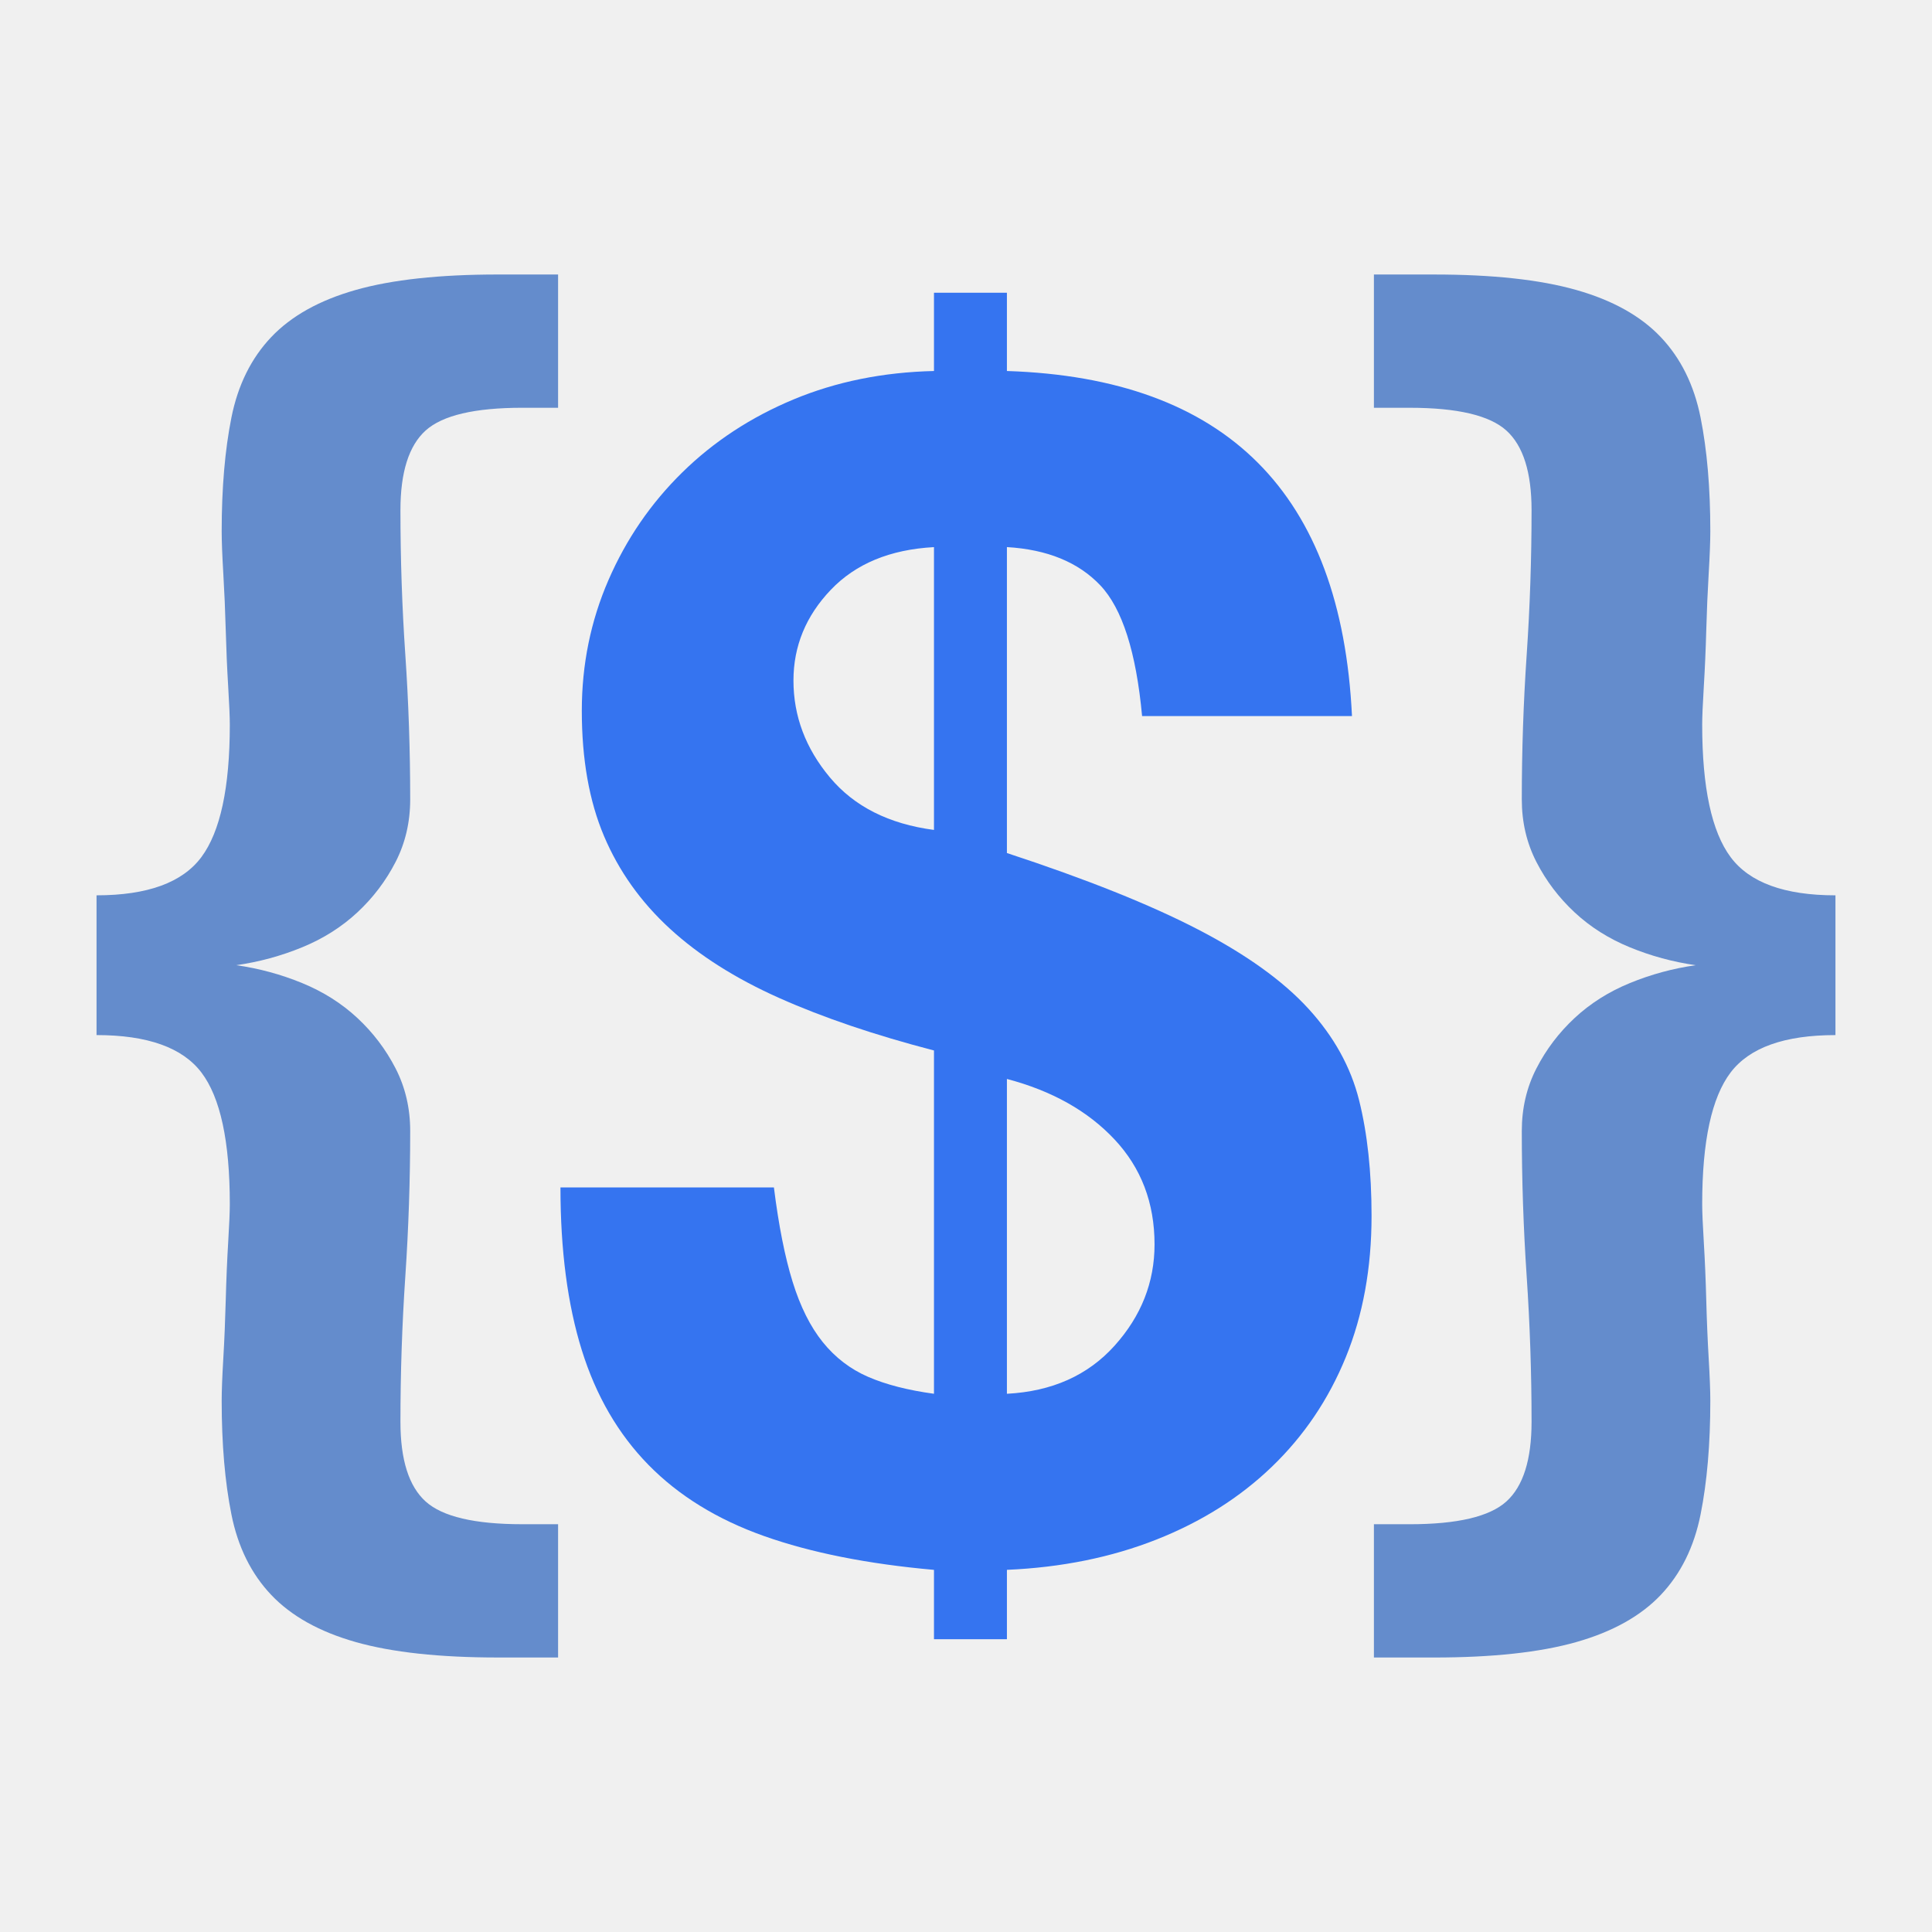
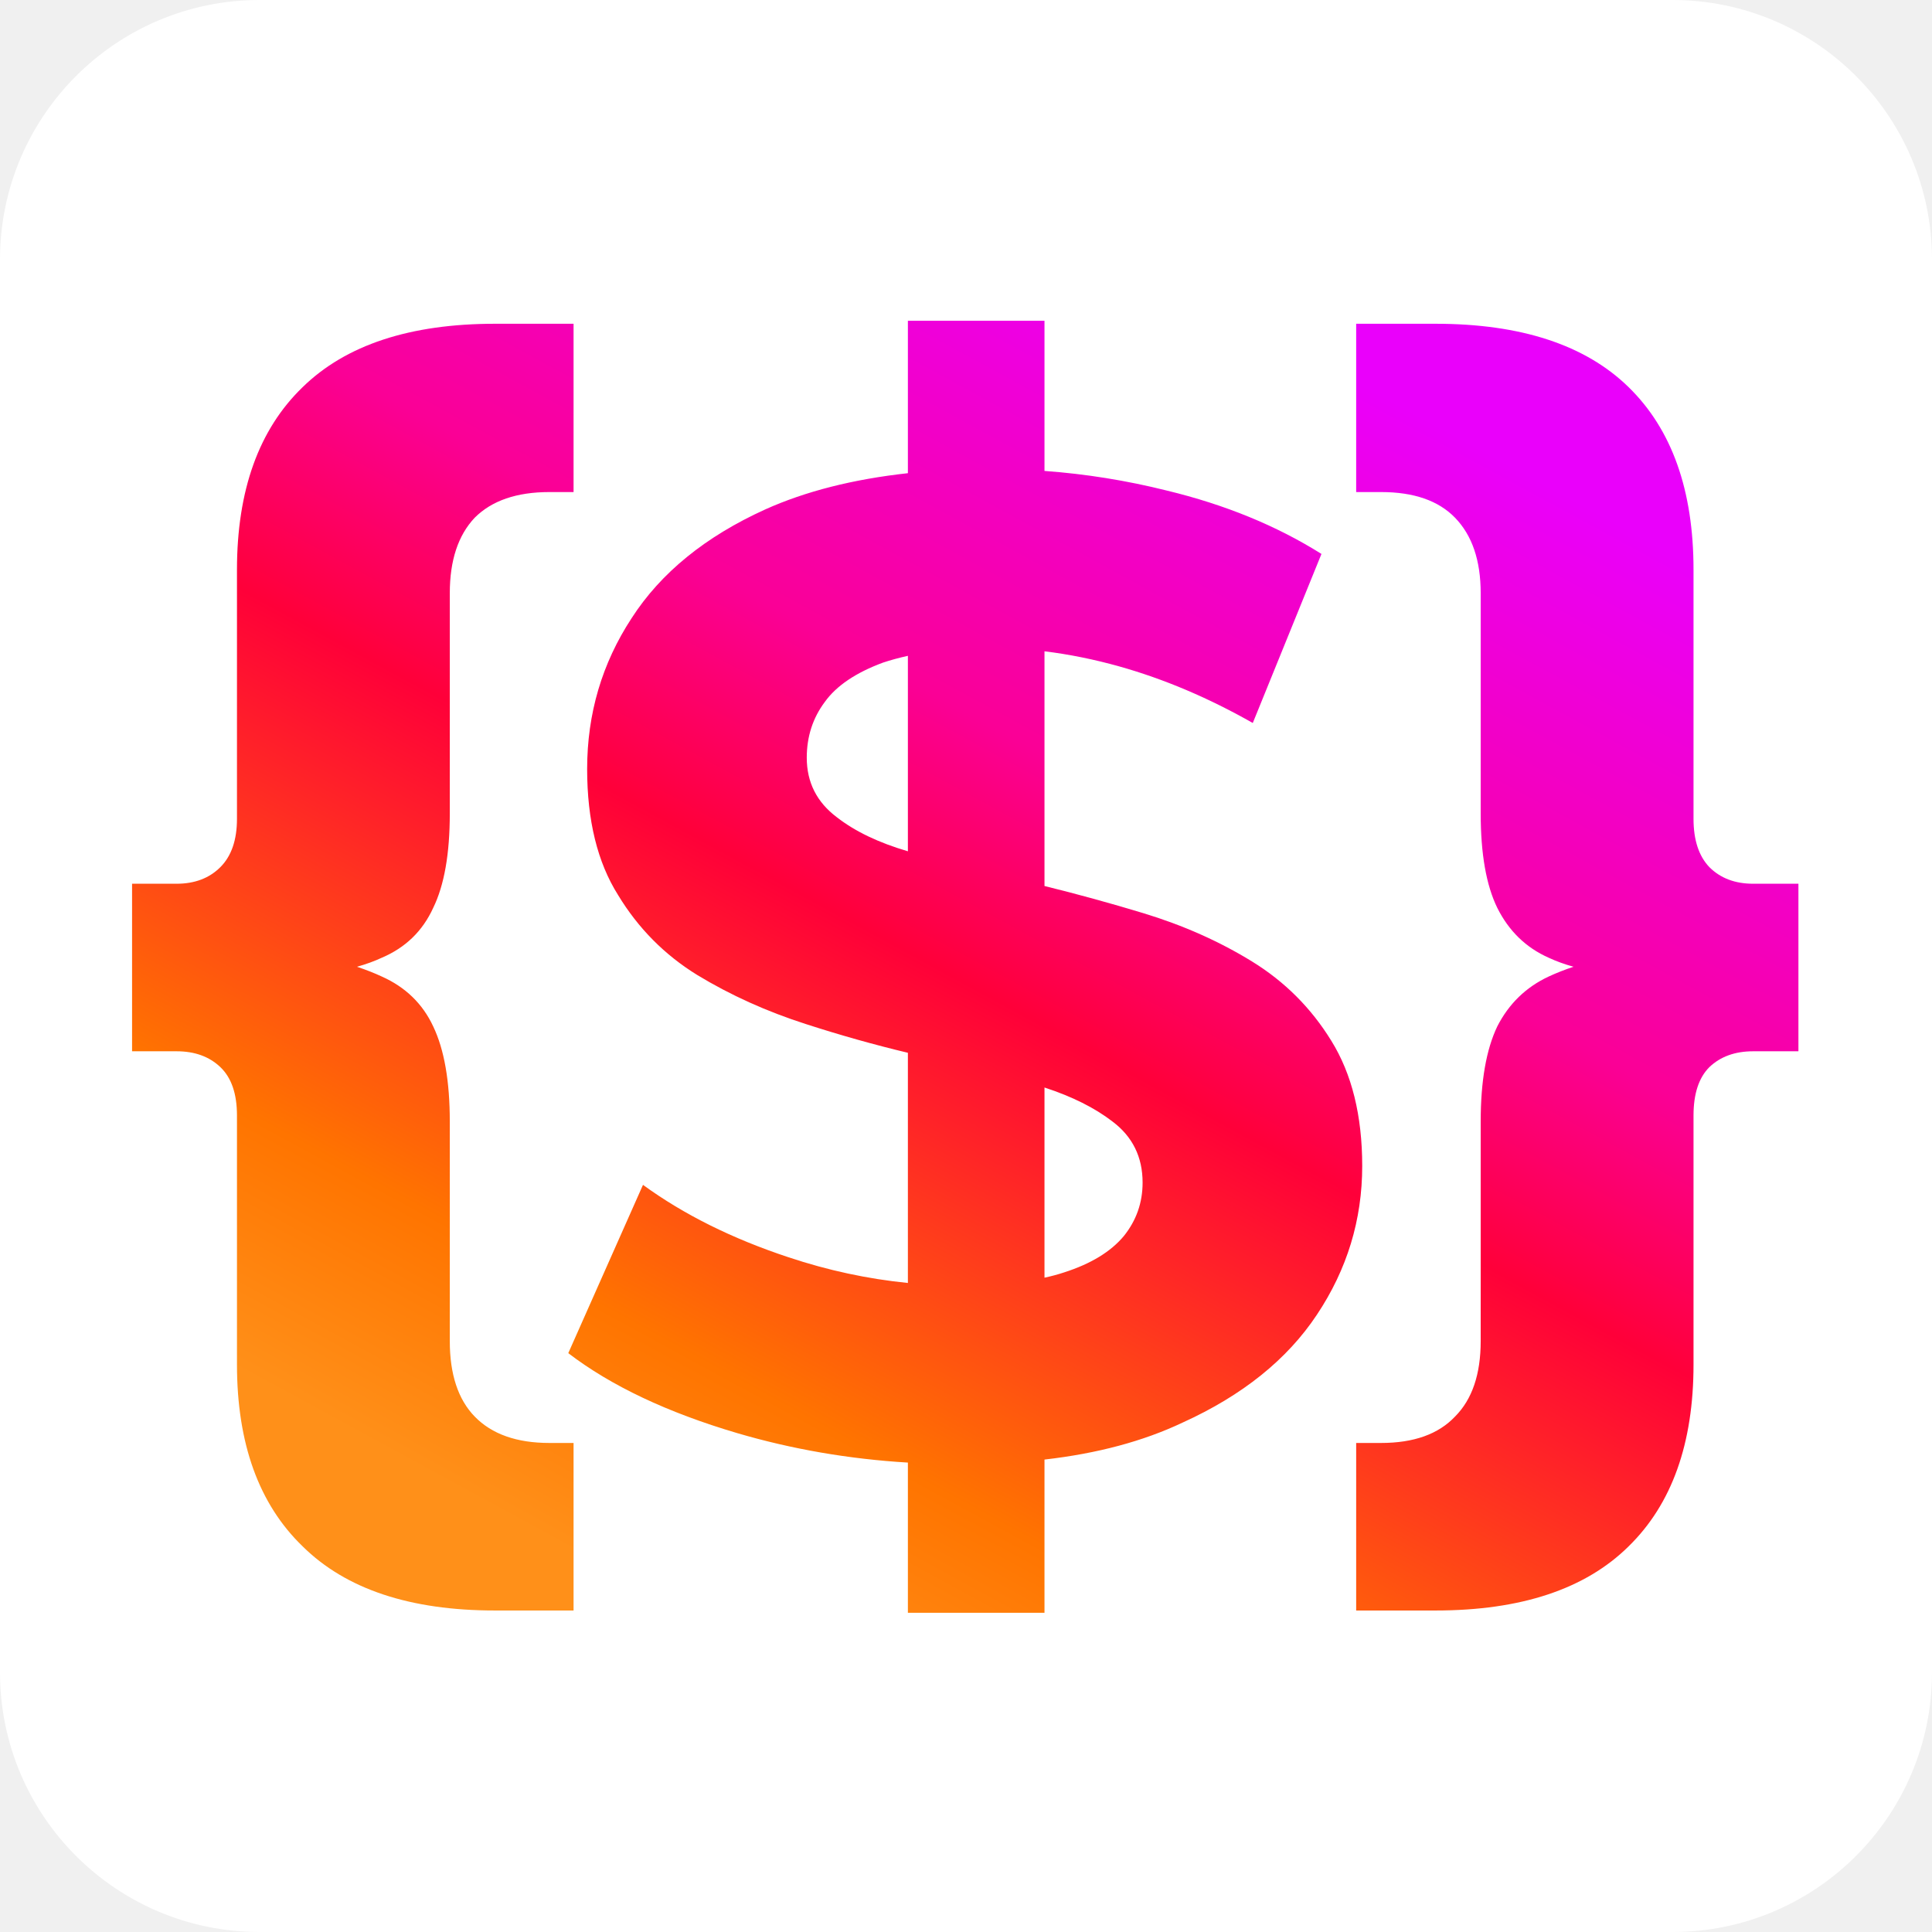
- <svg xmlns="http://www.w3.org/2000/svg" xml:space="preserve" width="40" height="40" version="1.1" viewBox="0 0 1793.77 1538.57">
+ <svg xmlns="http://www.w3.org/2000/svg" version="1.2" viewBox="0 0 256 256" width="256" height="256">
  <defs>
-  </defs>
-   <g id="Layer_x0020_1">
-     <rect style="stroke:transparent;stroke-width:7.32;stroke-miterlimit:22.926;fill:transparent" x="3.66" y="3.66" width="1786.45" height="1531.25" rx="98.19" ry="84.16" />
-     <path style="fill:#3574F0;fill-rule:nonzero" d="M934.87 1166.46c41.84,-2.2 75.14,-17.07 99.91,-44.59 24.77,-27.53 37.16,-58.9 37.16,-94.13 0,-38.53 -12.38,-71.01 -37.16,-97.43 -24.77,-26.42 -58.08,-45.14 -99.91,-56.15l0 292.31zm-67.71 -786.08c-40.74,2.2 -72.66,15.41 -95.79,39.63 -23.12,24.22 -34.68,52.29 -34.68,84.22 0,33.03 11.29,63.03 33.86,90 22.57,26.98 54.77,43.21 96.61,48.72l0 -262.58zm0 1013.98l0 -64.41c-61.66,-5.5 -114.22,-15.97 -157.71,-31.38 -43.49,-15.41 -79.27,-37.43 -107.34,-66.06 -28.07,-28.63 -48.72,-64.13 -61.93,-106.52 -13.21,-42.39 -19.82,-92.76 -19.82,-151.11l198.18 0c4.4,35.23 10.18,64.41 17.34,87.53 7.16,23.12 16.51,41.84 28.07,56.15 11.56,14.31 25.6,25.05 42.11,32.2 16.51,7.16 36.88,12.39 61.1,15.69l0 -318.73c-55.05,-14.31 -102.94,-30.55 -143.67,-48.72 -40.74,-18.16 -74.59,-39.63 -101.57,-64.41 -26.97,-24.77 -47.34,-53.4 -61.1,-85.88 -13.76,-32.48 -20.64,-71.29 -20.64,-116.43 0,-42.93 8.26,-83.39 24.77,-121.38 16.51,-37.98 39.36,-71.29 68.53,-99.91 29.18,-28.63 63.58,-51.19 103.22,-67.71 39.63,-16.51 83.12,-25.32 130.46,-26.42l0 -72.67 67.71 0 0 72.67c203.68,6.6 310.47,113.4 320.38,320.38l-194.87 0c-5.5,-59.45 -18.44,-99.91 -38.81,-121.38 -20.37,-21.47 -49.27,-33.31 -86.7,-35.51l0 284.05c73.76,24.22 132.94,47.89 177.53,71.01 44.59,23.12 78.72,47.61 102.39,73.49 23.67,25.87 39.36,54.22 47.07,85.05 7.71,30.83 11.56,66.61 11.56,107.34 0,48.44 -7.98,92.2 -23.94,131.29 -15.97,39.08 -38.81,72.94 -68.54,101.56 -29.72,28.63 -65.5,51.2 -107.34,67.71 -41.84,16.51 -88.08,25.87 -138.72,28.07l0 64.41 -67.71 0z" />
-     <g id="_2972599030368">
-       <path style="fill:#648CCC;fill-rule:nonzero" d="M462.33 1411.31c-54.32,0 -98.33,-4.78 -132.03,-14.33 -33.7,-9.56 -59.85,-24.14 -78.46,-43.76 -18.61,-19.62 -30.93,-44.51 -36.97,-74.69 -6.04,-30.18 -9.05,-65.38 -9.05,-105.62 0,-9.05 0.5,-22.13 1.51,-39.23 1.01,-17.1 1.76,-35.21 2.27,-54.32 0.5,-19.11 1.26,-36.97 2.26,-53.56 1.01,-16.6 1.51,-28.42 1.51,-35.46 0,-58.34 -8.8,-99.08 -26.41,-122.22 -17.6,-23.13 -50.05,-34.7 -97.33,-34.7l0 -129.76c47.28,0 79.72,-11.82 97.33,-35.46 17.6,-23.64 26.41,-64.63 26.41,-122.97 0,-7.04 -0.5,-18.86 -1.51,-35.46 -1.01,-16.6 -1.76,-33.95 -2.26,-52.06 -0.5,-18.11 -1.26,-35.71 -2.27,-52.81 -1.01,-17.1 -1.51,-30.18 -1.51,-39.23 0,-40.24 3.02,-75.45 9.05,-105.62 6.03,-30.18 18.36,-55.08 36.97,-74.69 18.61,-19.62 44.76,-34.2 78.46,-43.76 33.7,-9.56 77.71,-14.34 132.03,-14.34l55.83 0 0 123.73 -33.2 0c-44.26,0 -74.18,7.04 -89.78,21.12 -15.59,14.08 -23.39,38.73 -23.39,73.94 0,45.27 1.51,90.03 4.53,134.29 3.02,44.26 4.53,89.02 4.53,134.29 0,21.12 -4.53,40.49 -13.58,58.09 -9.05,17.6 -20.87,33.19 -35.46,46.77 -14.59,13.58 -31.69,24.4 -51.3,32.44 -19.62,8.05 -39.98,13.58 -61.11,16.6 21.12,3.02 41.49,8.55 61.11,16.59 19.61,8.05 36.72,18.86 51.3,32.44 14.59,13.58 26.41,29.17 35.46,46.77 9.05,17.6 13.58,36.97 13.58,58.09 0,45.27 -1.51,90.28 -4.53,135.04 -3.02,44.76 -4.53,89.78 -4.53,135.05 0,35.21 7.79,59.85 23.39,73.94 15.59,14.08 45.52,21.12 89.78,21.12l33.2 0 0 123.73 -55.83 0z" />
-       <path style="fill:#648CCC;fill-rule:nonzero" d="M1275.61 1411.31l0 -123.73 33.2 0c44.26,0 74.19,-7.04 89.78,-21.12 15.59,-14.08 23.39,-38.73 23.39,-73.94 0,-45.27 -1.51,-90.28 -4.53,-135.05 -3.02,-44.76 -4.53,-89.78 -4.53,-135.04 0,-21.12 4.53,-40.49 13.58,-58.09 9.05,-17.6 20.87,-33.19 35.46,-46.77 14.59,-13.58 31.69,-24.4 51.3,-32.44 19.61,-8.05 39.98,-13.58 61.11,-16.59 -21.12,-3.02 -41.5,-8.55 -61.11,-16.6 -19.62,-8.05 -36.72,-18.86 -51.3,-32.44 -14.59,-13.58 -26.41,-29.17 -35.46,-46.77 -9.05,-17.6 -13.58,-36.97 -13.58,-58.09 0,-45.27 1.51,-90.03 4.53,-134.29 3.02,-44.26 4.53,-89.02 4.53,-134.29 0,-35.21 -7.8,-59.85 -23.39,-73.94 -15.59,-14.08 -45.52,-21.12 -89.78,-21.12l-33.2 0 0 -123.73 55.83 0c54.32,0 98.33,4.78 132.03,14.34 33.7,9.55 59.85,24.14 78.46,43.76 18.61,19.61 30.93,44.51 36.97,74.69 6.03,30.17 9.05,65.38 9.05,105.62 0,9.05 -0.5,22.13 -1.51,39.23 -1.01,17.1 -1.76,34.7 -2.26,52.81 -0.5,18.11 -1.26,35.46 -2.27,52.06 -1.01,16.59 -1.51,28.41 -1.51,35.46 0,58.34 8.8,99.33 26.41,122.97 17.6,23.64 50.04,35.46 97.32,35.46l0 129.76c-47.28,0 -79.72,11.57 -97.32,34.7 -17.6,23.14 -26.41,63.88 -26.41,122.22 0,7.04 0.5,18.86 1.51,35.46 1.01,16.6 1.76,34.45 2.27,53.56 0.5,19.11 1.26,37.22 2.26,54.32 1.01,17.1 1.51,30.18 1.51,39.23 0,40.24 -3.02,75.44 -9.05,105.62 -6.04,30.18 -18.36,55.07 -36.97,74.69 -18.61,19.61 -44.76,34.2 -78.46,43.76 -33.7,9.55 -77.7,14.33 -132.03,14.33l-55.83 0z" />
-     </g>
+     <linearGradient id="gradient" x1="0.21" y1="0.91" x2="0.79" y2="0.09">
+       <stop offset="0%" stop-color="#ff9019" />
+       <stop offset="16.33%" stop-color="#ff7400" />
+       <stop offset="49%" stop-color="#ff0039" />
+       <stop offset="66%" stop-color="#fa0096" />
+       <stop offset="100%" stop-color="#ea00fb" />
+     </linearGradient>
+   </defs>
+   <g id="latte">
+     <path id="bg" style="fill: #ffffff" d="m34.4 0h187.2c19 0 34.4 15.4 34.4 34.4v187.2c0 19-15.4 34.4-34.4 34.4h-187.2c-19 0-34.4-15.4-34.4-34.4v-187.2c0-19 15.4-34.4 34.4-34.4z" />
+     <path id="logo" fill-rule="evenodd" style="fill: url(#gradient)" d="m232.3 139.3q-3.6 0-5.8 2.1-2.1 2.1-2.1 6.4v33q0 15.7-8.6 24.1-8.6 8.5-25.6 8.5h-10.5v-22.2h3.3q6.5 0 9.8-3.5 3.4-3.4 3.4-10v-29.1q0-8 2.2-12.6 2.3-4.5 6.8-6.6 1.5-0.7 3.3-1.3-1.8-0.5-3.3-1.2-4.5-2-6.8-6.6-2.2-4.5-2.2-12.5v-29.2q0-6.5-3.4-10-3.3-3.4-9.8-3.4h-3.3v-22.3h10.5q17 0 25.6 8.4 8.6 8.4 8.6 24.2v33q0 4.2 2.1 6.4 2.2 2.2 5.8 2.2h6v22.2zm-80.8-18.3q7.9 2.4 14.4 6.4 6.5 4 10.5 10.5 4.1 6.6 4.1 16.6 0 10.7-6 19.7-5.9 8.9-17.8 14.3-7.8 3.7-18.3 4.9v20.3h-18.1v-19.9q-11.7-0.7-22.6-3.9-13.9-4.1-22.4-10.6l9.9-22.3q8.1 5.9 19.3 9.6 7.8 2.6 15.8 3.4v-30.5q-6.7-1.6-13.5-3.8-7.8-2.5-14.4-6.5-6.5-4-10.5-10.6-4.1-6.5-4.1-16.7 0-11 5.9-20 5.8-9 17.7-14.4 8-3.6 18.9-4.8v-20.2h18.1v19.9q8.2 0.6 16.2 2.6 11.6 2.8 20.5 8.4l-9.1 22.4q-8.8-5-17.7-7.5-5-1.4-9.9-2v31.1q6.5 1.6 13.1 3.6zm-10.5 47.6q5.3-1.7 7.9-4.8 2.5-3.1 2.5-7.1 0-5.1-4-8.1-3.5-2.7-9-4.5v25.2q1.4-0.3 2.6-0.7zm-24-80.8q-5.4 2-7.7 5.2-2.4 3.2-2.4 7.4 0 4.9 4 7.9 3.6 2.8 9.4 4.5v-25.9q-1.8 0.4-3.3 0.9zm-54.1-19.2q-3.3 3.5-3.3 10v29.2q0 8-2.2 12.5-2.1 4.6-6.8 6.6-1.5 0.7-3.3 1.2 1.8 0.6 3.3 1.3 4.7 2.1 6.8 6.6 2.2 4.6 2.2 12.6v29.1q0 6.6 3.3 10 3.4 3.5 9.9 3.5h3.2v22.2h-10.4q-16.9 0-25.5-8.5-8.7-8.4-8.7-24.1v-33q0-4.3-2.2-6.4-2.2-2.1-5.8-2.1h-5.9v-22.2h5.9q3.6 0 5.8-2.2 2.2-2.2 2.2-6.4v-33q0-15.8 8.7-24.2 8.6-8.4 25.5-8.4h10.4v22.3h-3.2q-6.5 0-9.9 3.4z" />
  </g>
</svg>
